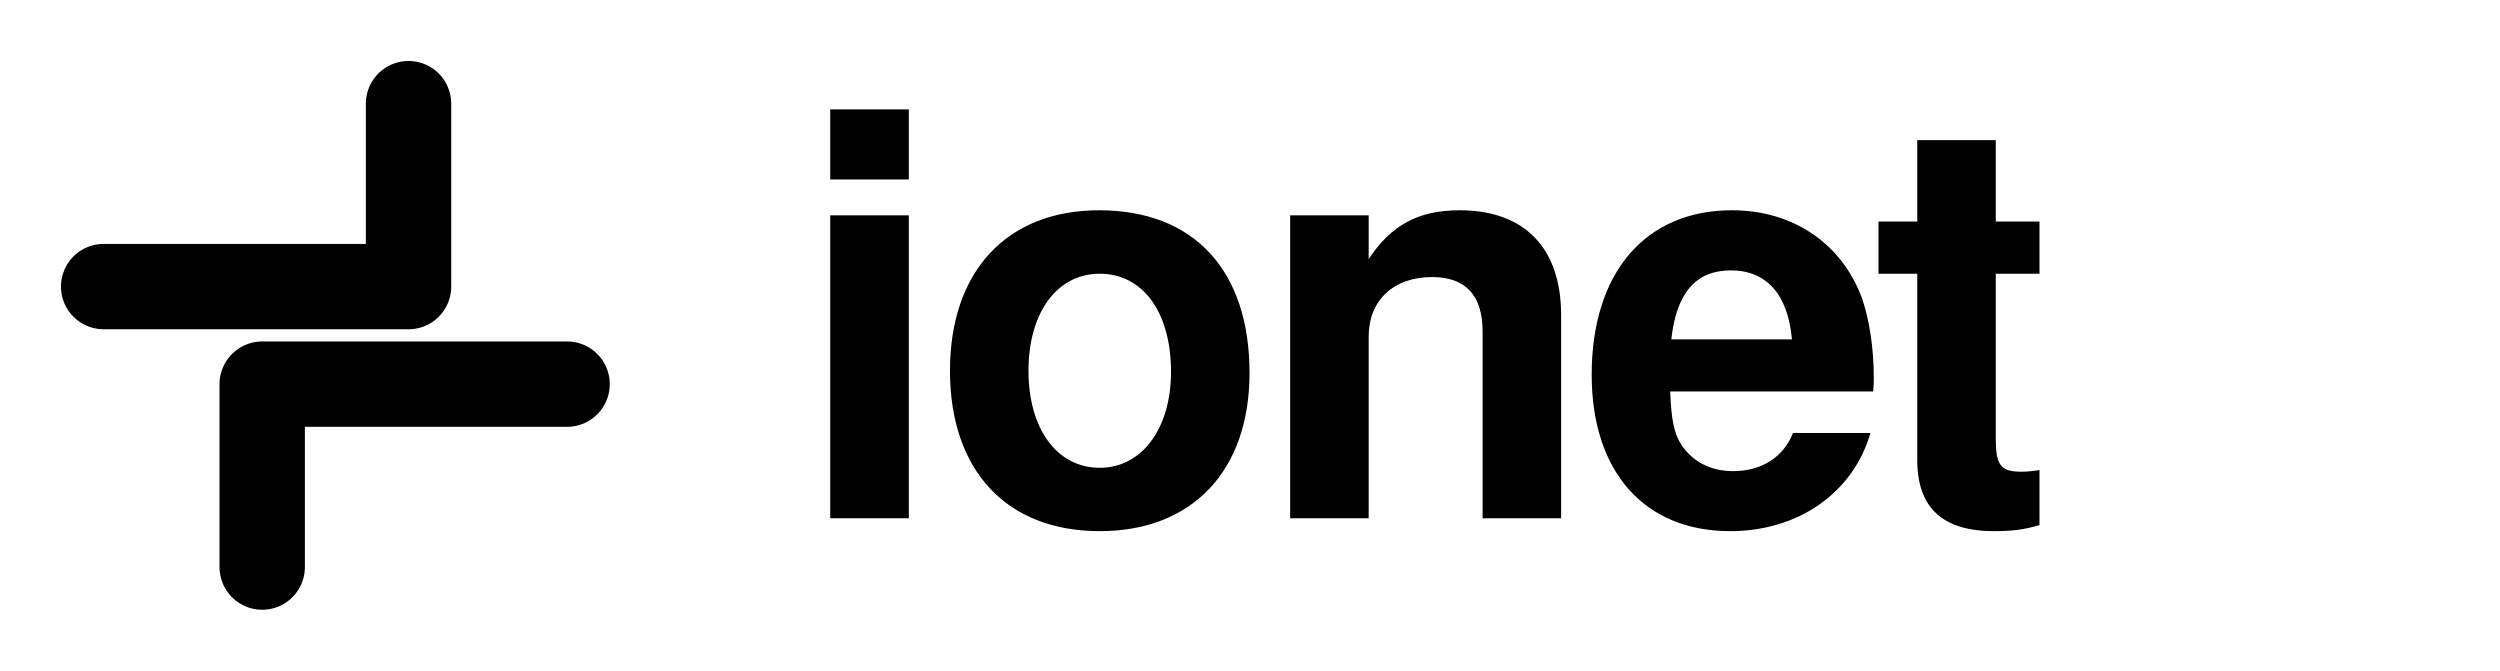
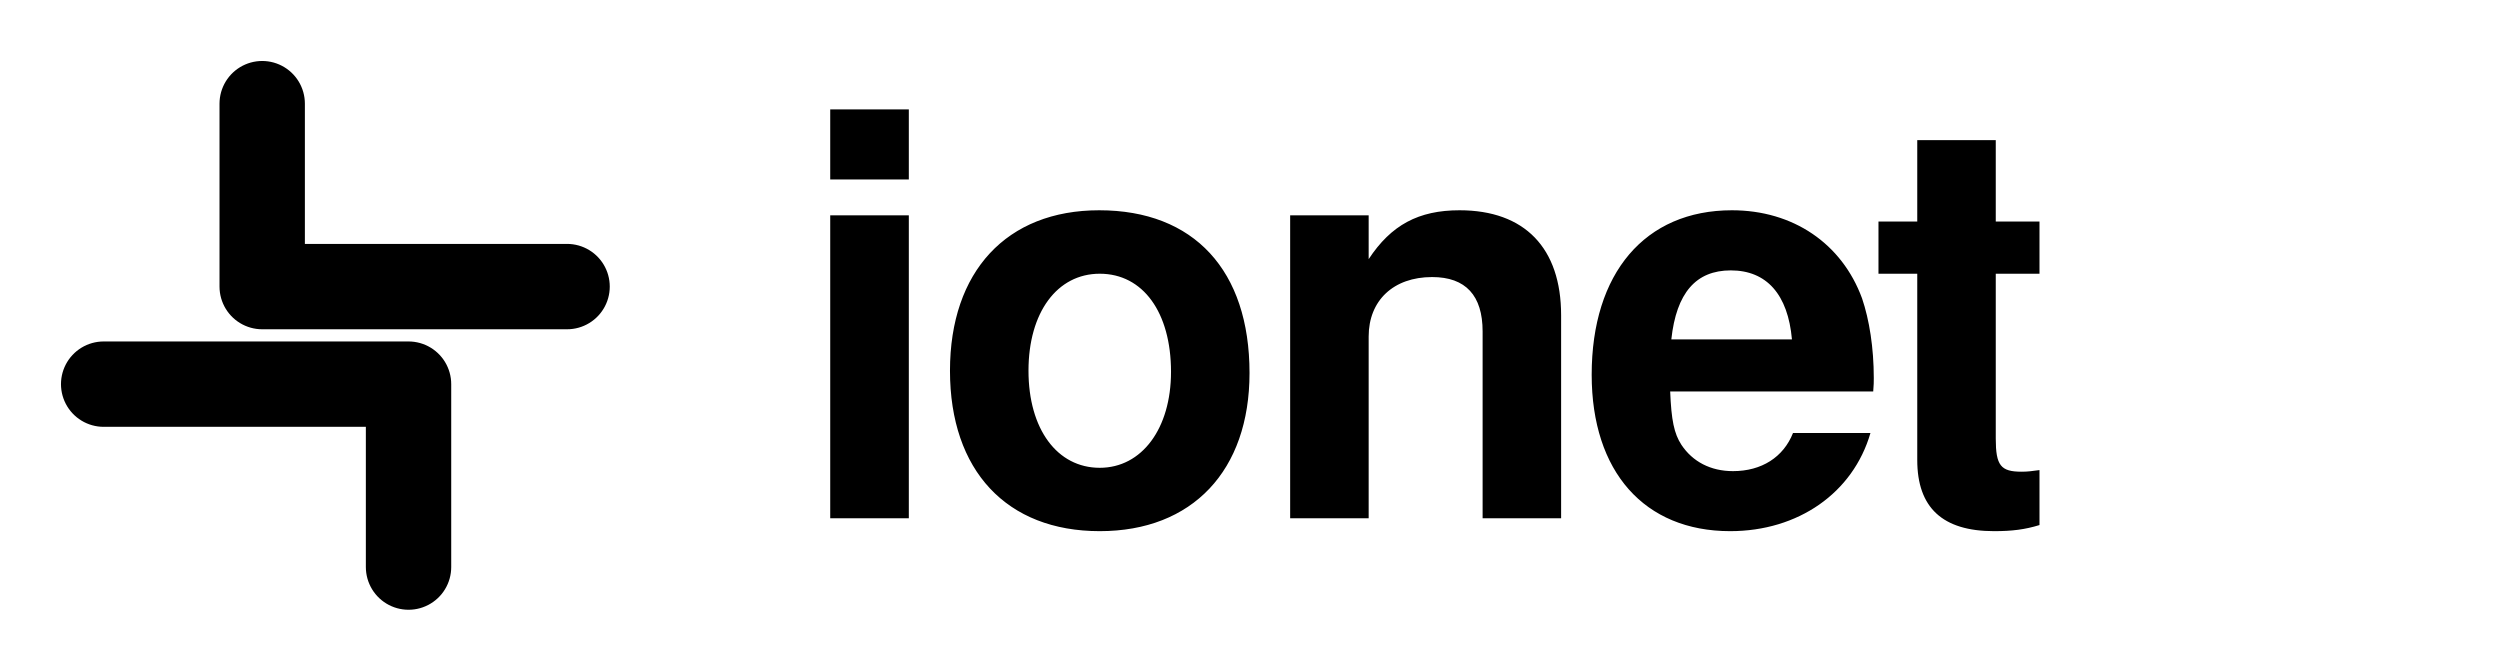
<svg xmlns="http://www.w3.org/2000/svg" viewBox="0 0 410 110" role="img" aria-label="ionet">
  <g transform="translate(5 5)" fill="none" stroke="#000000" stroke-width="14" stroke-linecap="round" stroke-linejoin="round">
-     <path d="M 62 12 V 42 H 12" />
-     <path d="M 38 88 V 58 H 88" />
+     <path d="M 38 12 V 42 H 88" />
+     <path d="M 62 88 V 58 H 12" />
  </g>
  <text x="130" y="85" font-family="Outfit, Helvetica, Arial, sans-serif" font-weight="900" font-size="92" letter-spacing="-3" fill="#000000">ionet</text>
</svg>
